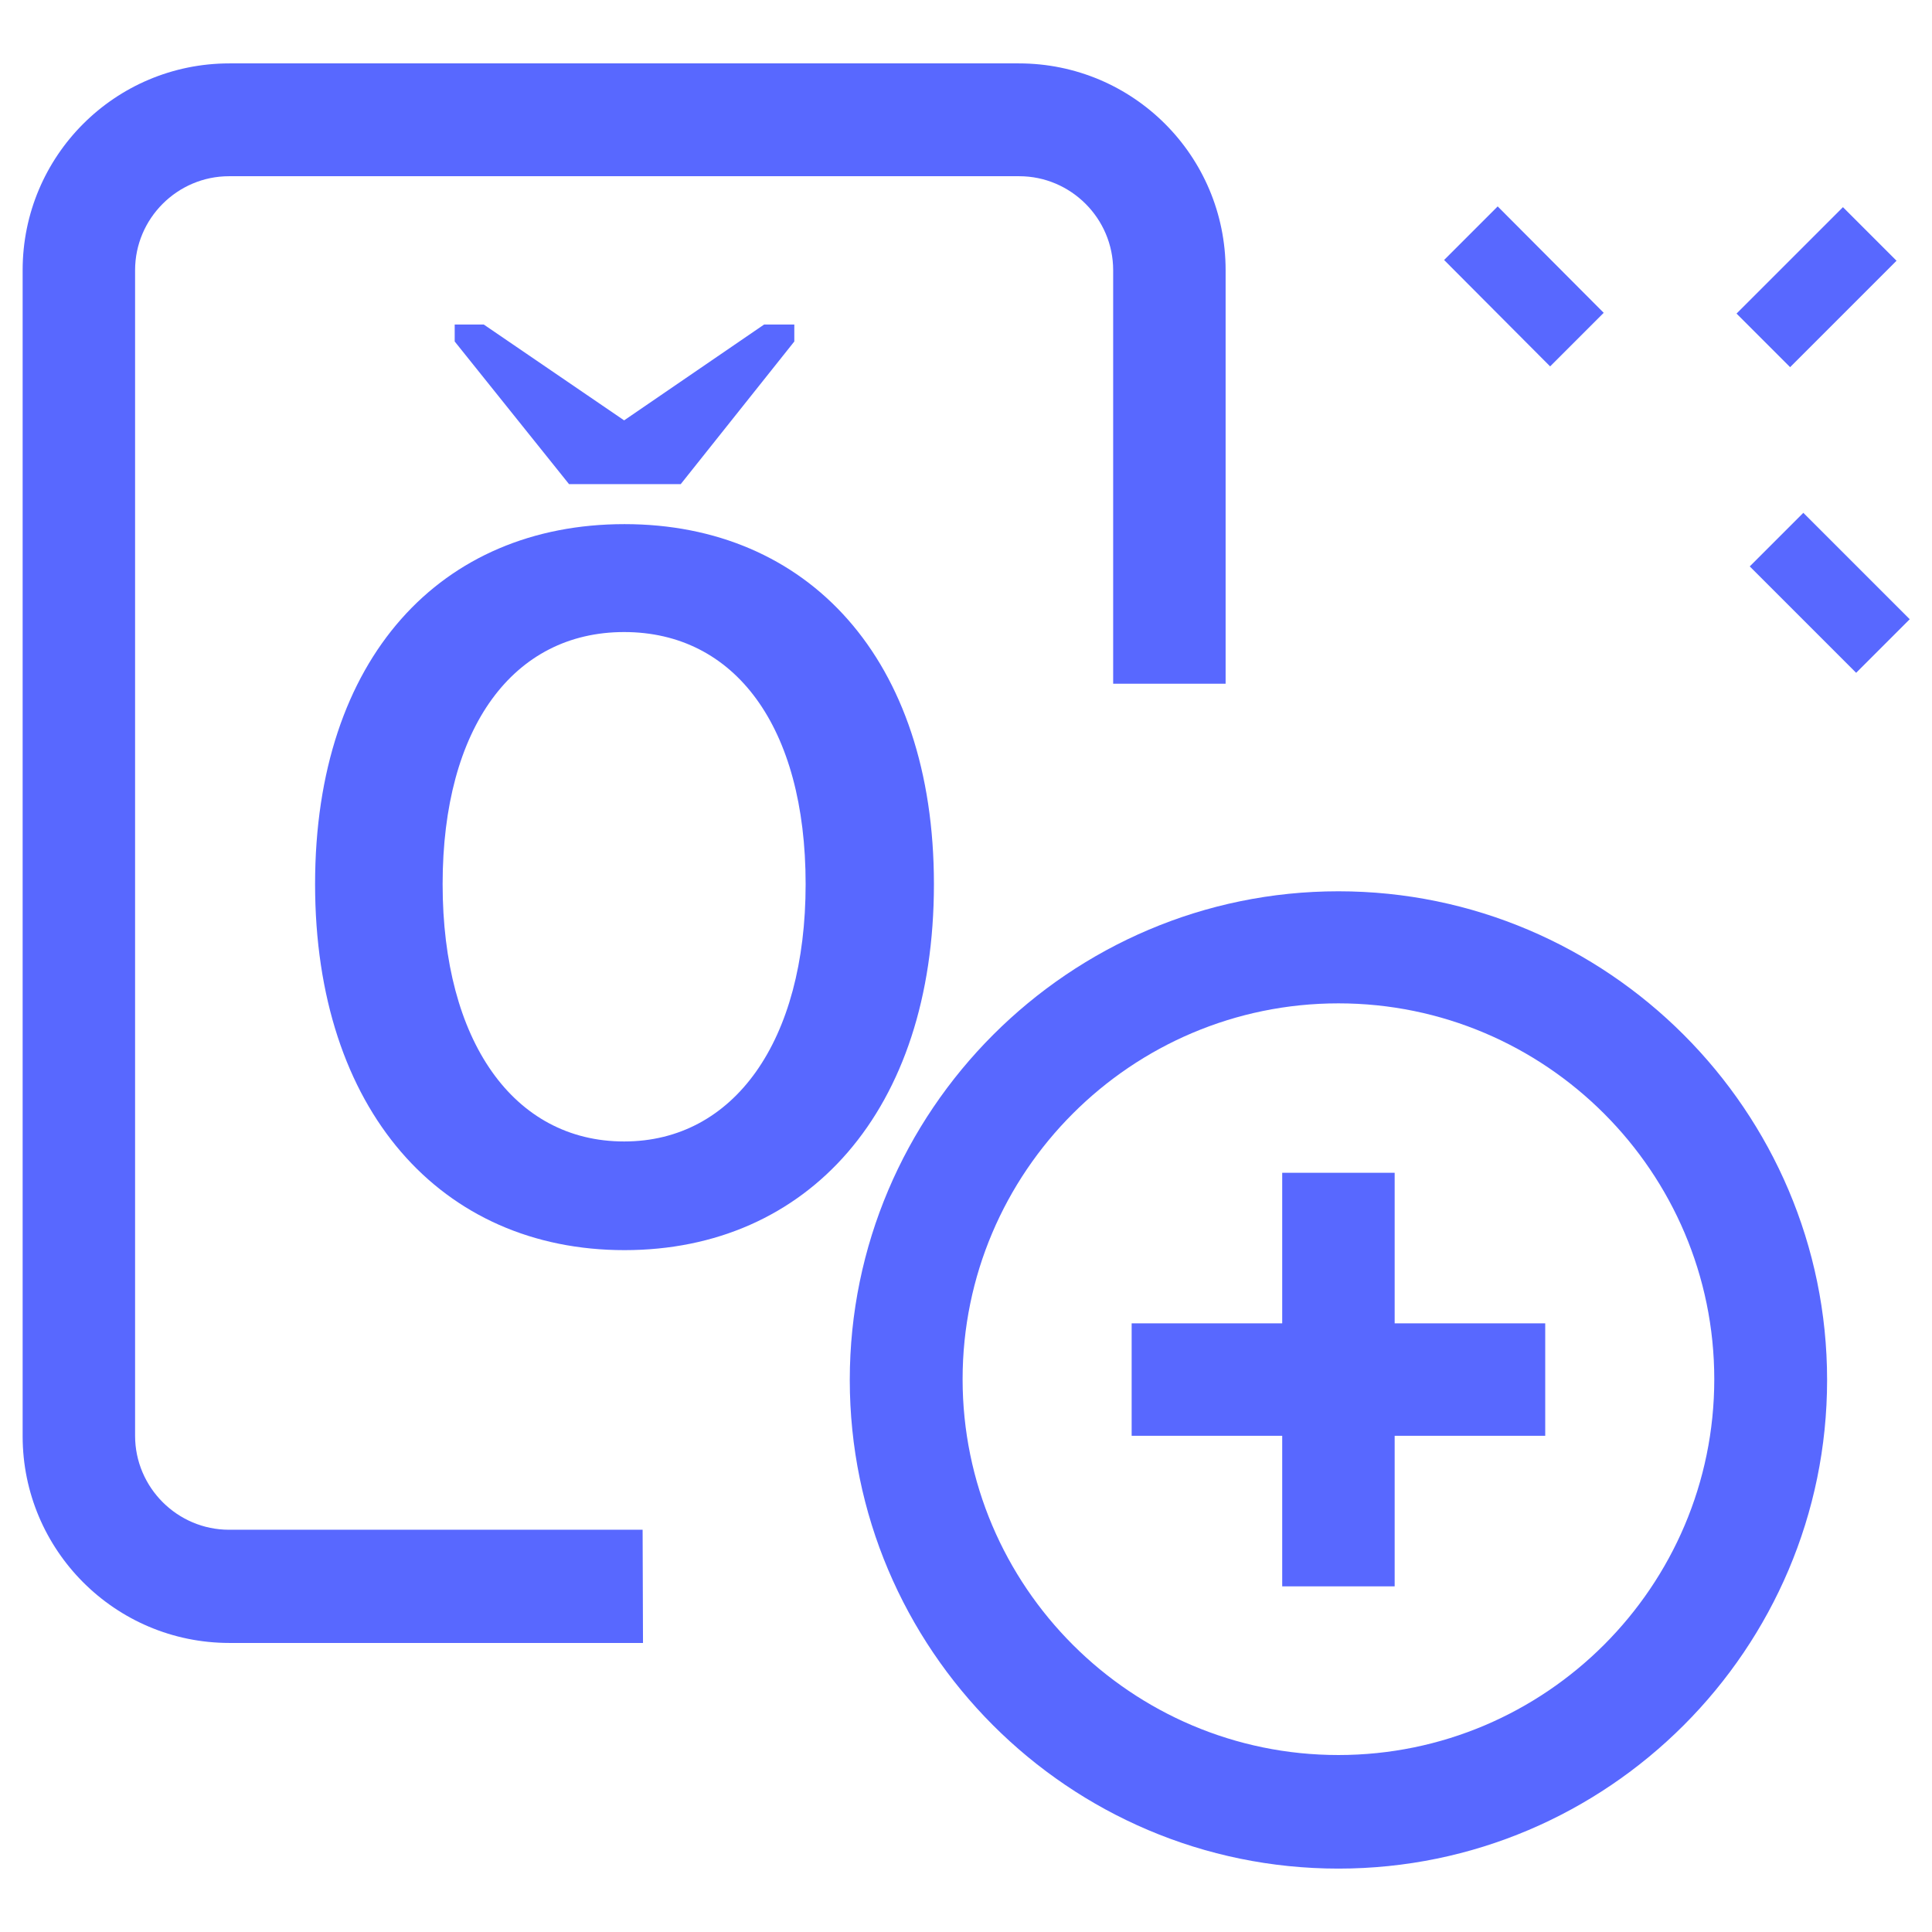
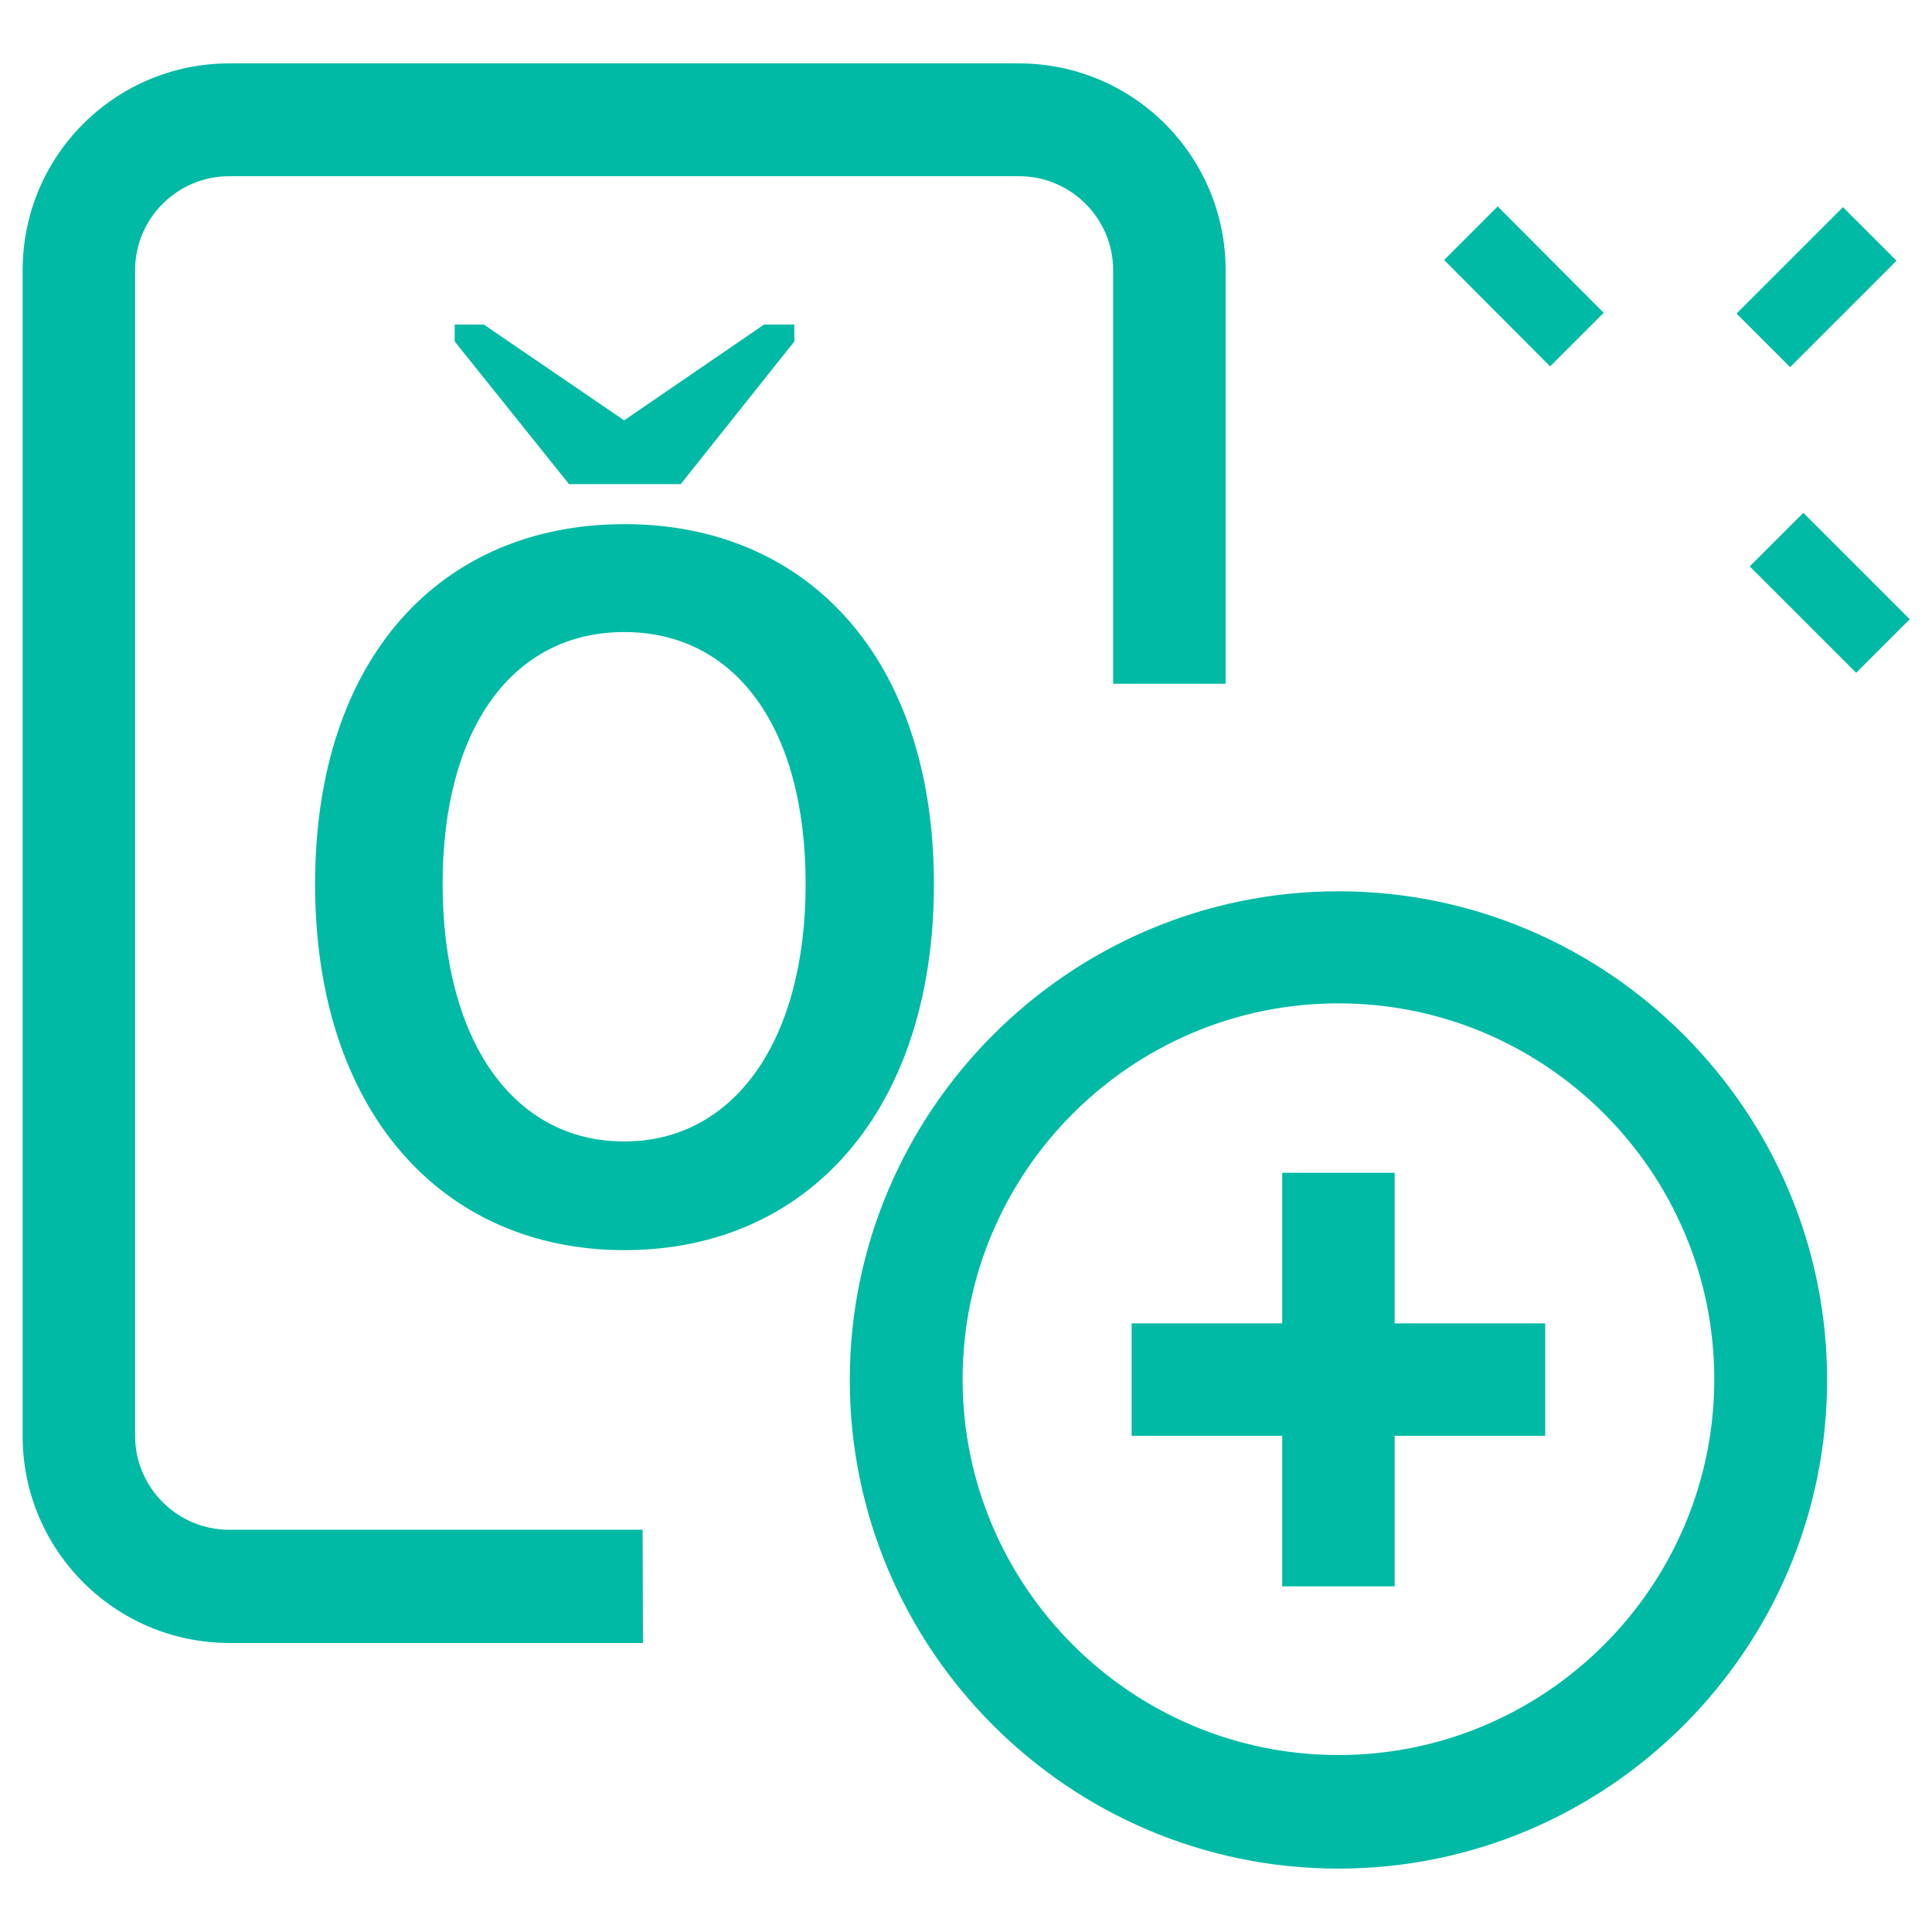
<svg xmlns="http://www.w3.org/2000/svg" version="1.1" id="line" x="0px" y="0px" width="512px" height="512px" viewBox="0 0 512 512" style="enable-background:new 0 0 512 512;" xml:space="preserve">
  <style type="text/css">
- 	.st0{fill:#5868FF;}
+ 	.st0{fill:#00BAA5;}
</style>
  <g>
    <g>
      <path class="st0" d="M382.7,68.9l14.2-14.2L425,82.9l-14.2,14.2L382.7,68.9z" />
    </g>
    <g>
      <path class="st0" d="M463.7,150.1l14.2-14.2l28.2,28.2l-14.2,14.2L463.7,150.1z" />
    </g>
    <g>
      <path class="st0" d="M460.2,83.1l28.2-28.2l14.2,14.2l-28.2,28.2L460.2,83.1z" />
    </g>
  </g>
  <g>
    <path class="st0" d="M170.4,435.4H60.8C30.5,435.4,6,410.8,6,380.6v-309c0-30.3,24.5-54.8,54.8-54.8H270   c30.3,0,54.8,24.5,54.8,54.8v109.6H295V71.6c0-13.7-11.2-24.9-24.9-24.9H60.7c-13.7,0-24.9,11.2-24.9,24.9v308.9   c0,13.7,11.2,24.9,24.9,24.9h109.6L170.4,435.4L170.4,435.4z" />
  </g>
  <g>
    <path class="st0" d="M354.7,495.2c-71.5,0-129.5-58.2-129.5-129.5s58.2-129.5,129.5-129.5s129.5,58.2,129.5,129.5   S426.1,495.2,354.7,495.2z M354.7,265.9c-54.9,0-99.6,44.7-99.6,99.6s44.7,99.6,99.6,99.6s99.6-44.7,99.6-99.6   S409.6,265.9,354.7,265.9z" />
  </g>
  <g>
    <path class="st0" d="M339.8,310.8h29.8v109.6h-29.8V310.8z" />
  </g>
  <g>
-     <path class="st0" d="M299.9,350.7h109.6v29.8H299.9L299.9,350.7L299.9,350.7z" />
+     <path class="st0" d="M299.9,350.7h109.6v29.8H299.9V350.7L299.9,350.7z" />
  </g>
  <g>
    <path class="st0" d="M83.5,234.3c0-60.1,33.5-95.4,82-95.4s82,35.6,82,95.4c0,60.1-33.5,97-82,97S83.5,294.3,83.5,234.3z    M213.5,234.3c0-41.8-18.8-66.8-48.1-66.8s-48.1,25.2-48.1,66.8s18.8,68.2,48.1,68.2C194.5,302.5,213.5,275.9,213.5,234.3z" />
    <path class="st0" d="M202.5,86l-37.1,25.4L128.2,86h-7.7v4.5l30.3,37.8h29.6l30.1-37.8V86H202.5z" />
  </g>
</svg>
